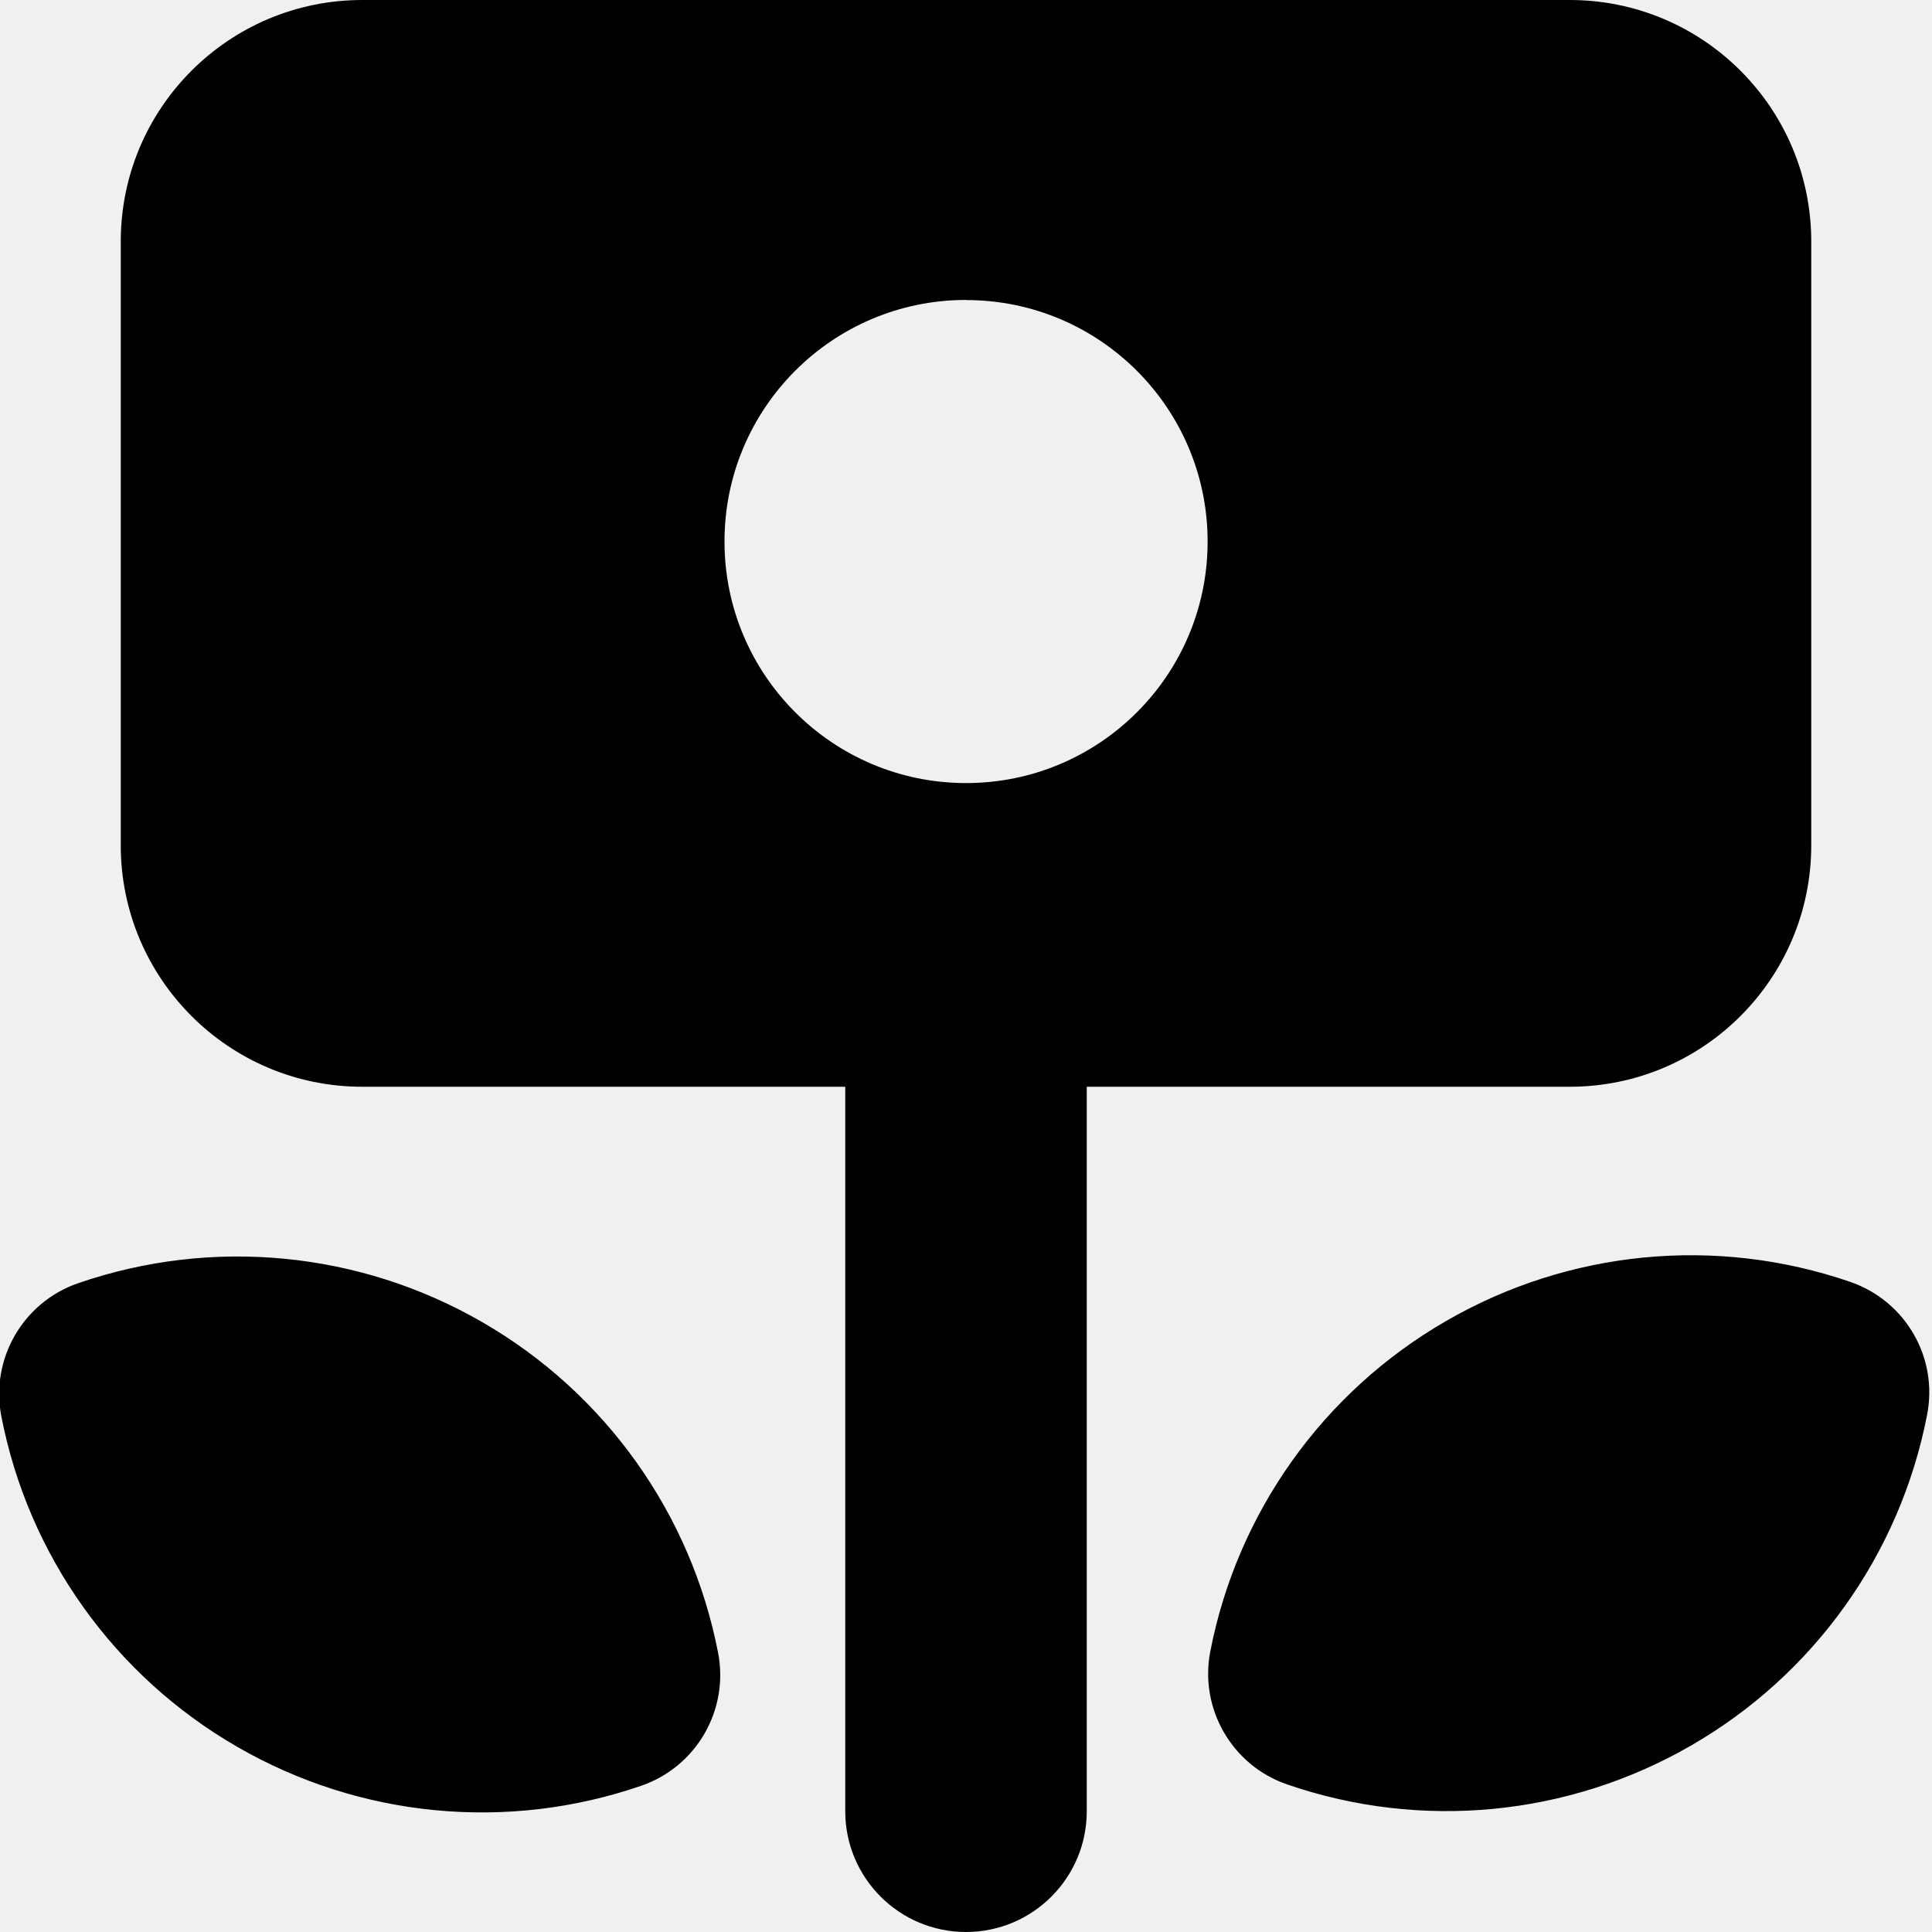
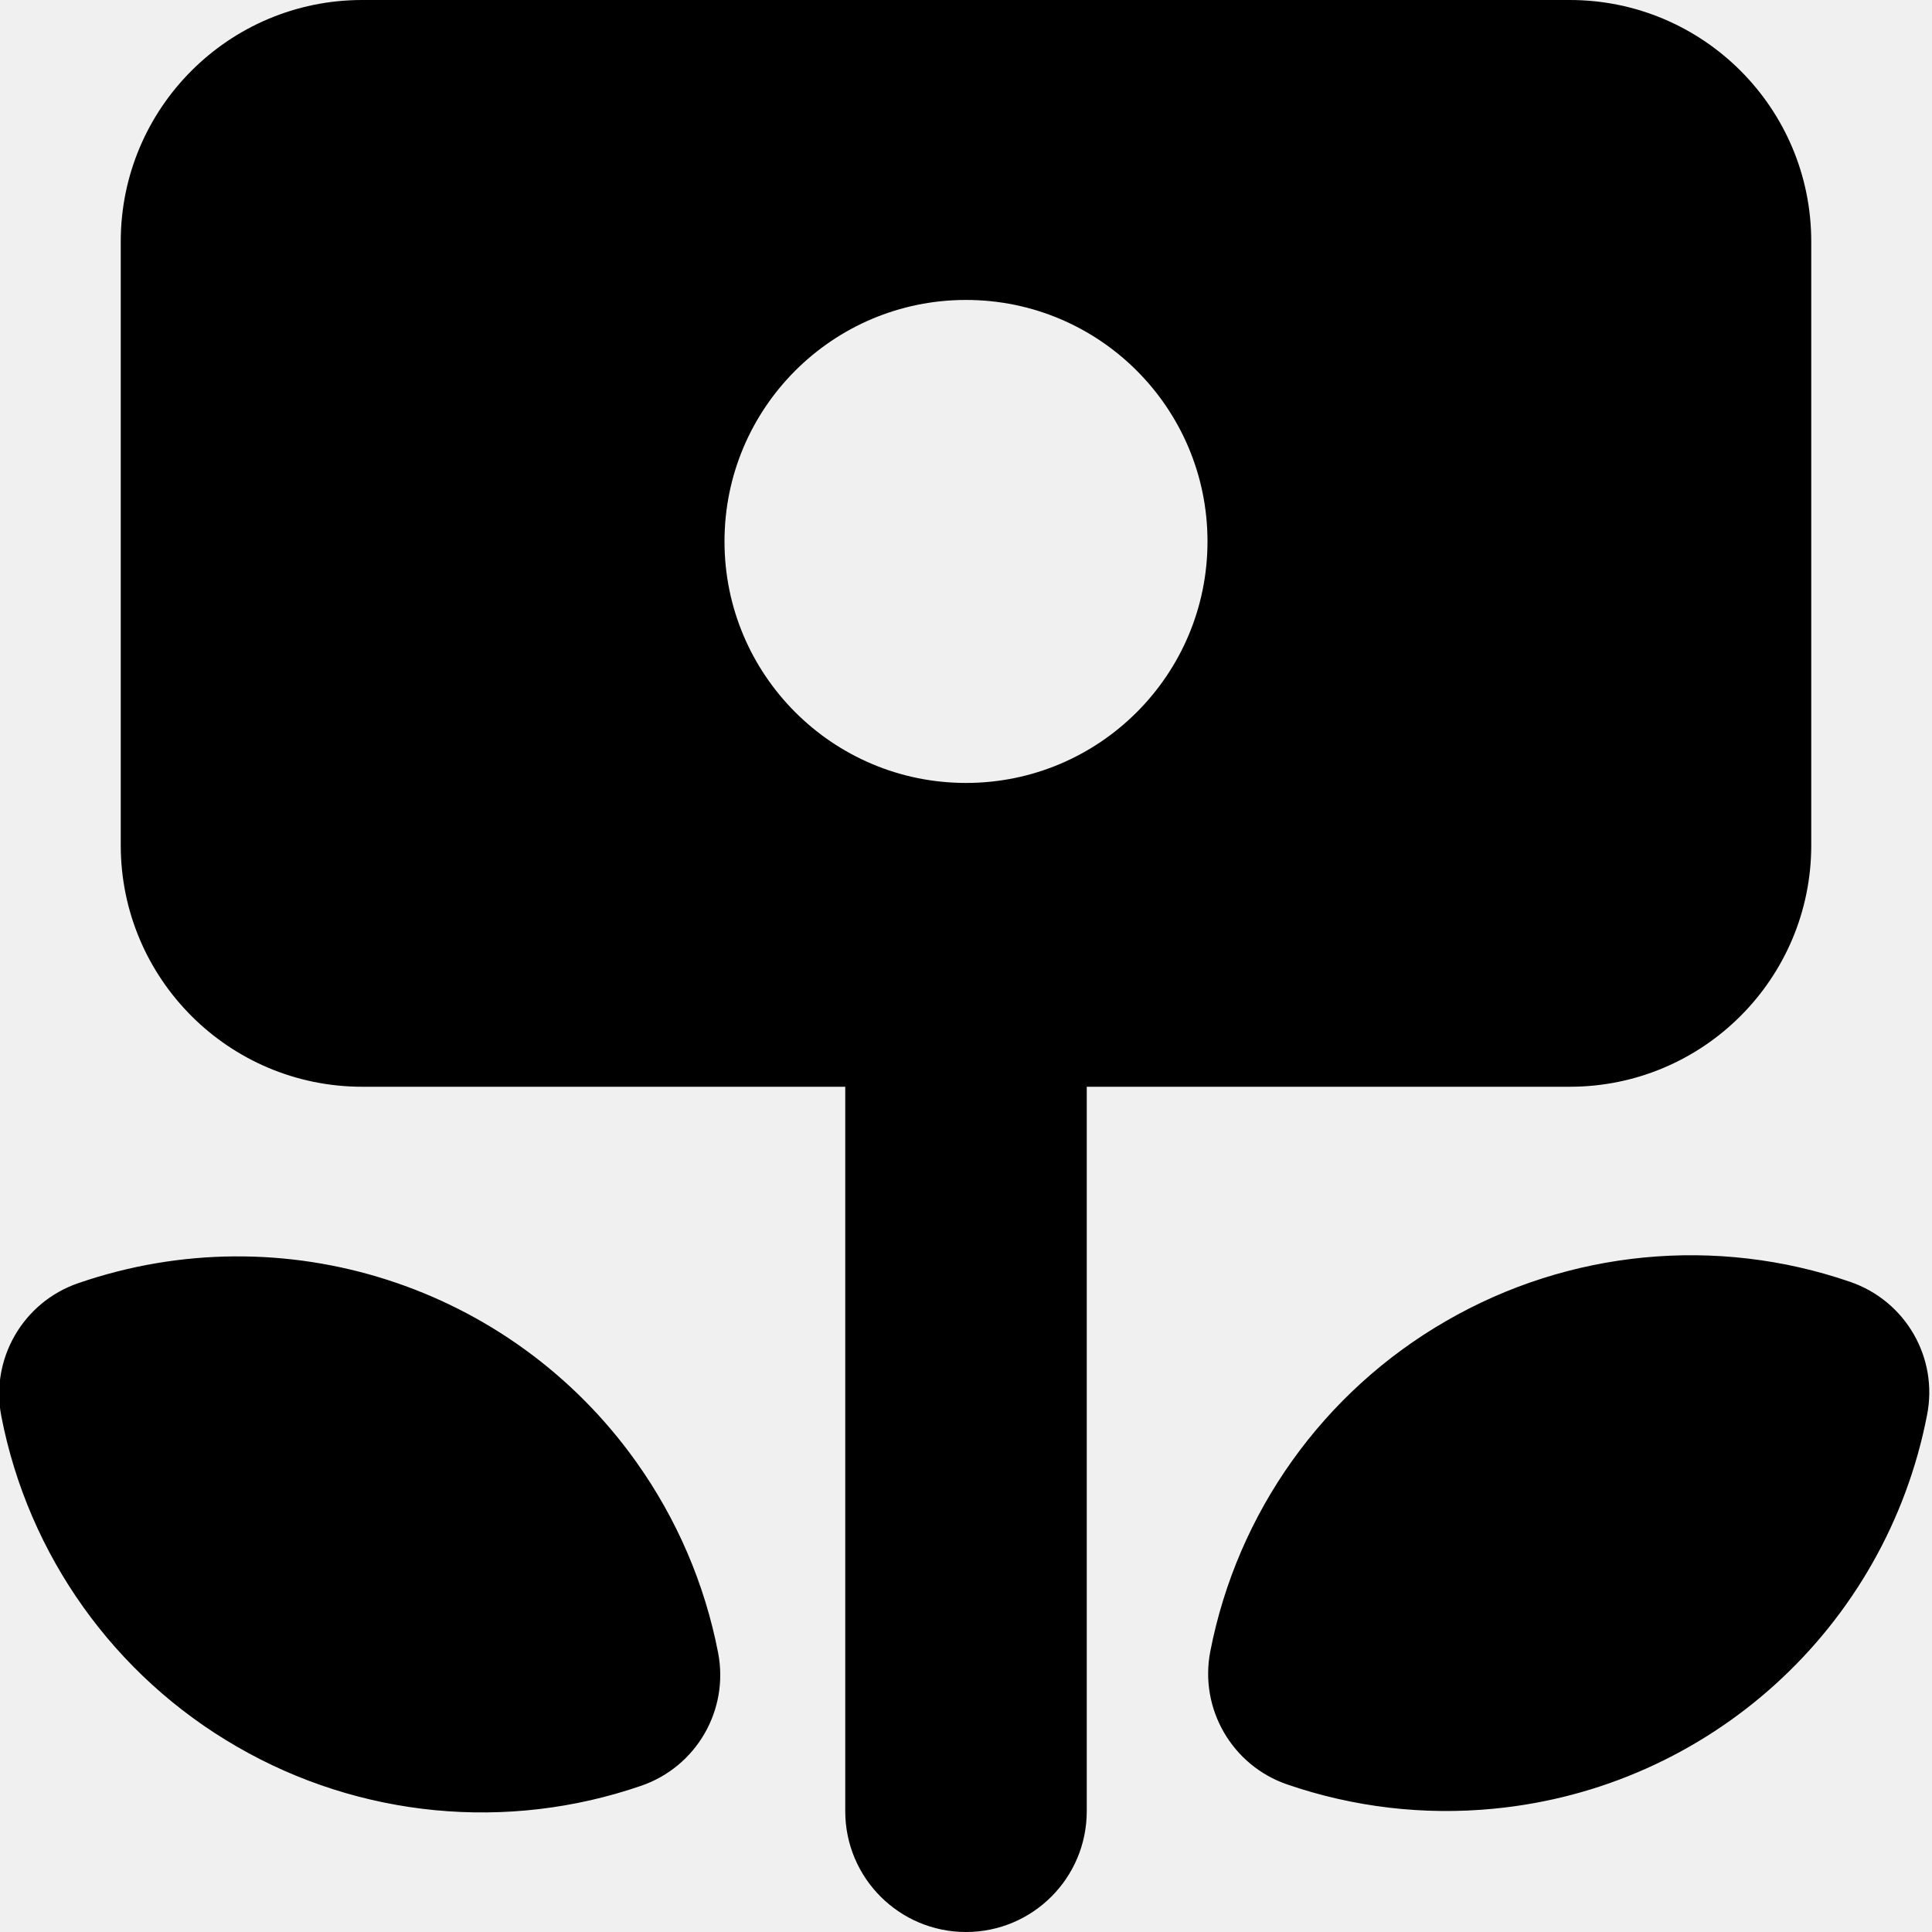
<svg xmlns="http://www.w3.org/2000/svg" width="16" height="16" fill="none" viewBox="0 0 16 16">
-   <g fill="currentColor" clip-path="url(#wealth_16_svg__a)">
-     <path fill-rule="evenodd" d="M13 0a2 2 0 0 1 2 2v5a2 2 0 0 1-2 2H9v6a1 1 0 0 1-2 0V9H3a2 2 0 0 1-2-2V2a2 2 0 0 1 2-2zM8 2.484a2 2 0 1 0 .001 4.001 2 2 0 0 0 0-4" clip-rule="evenodd" />
-     <path d="M.647 10.627a4.05 4.05 0 0 1 3.348.323 4.05 4.05 0 0 1 1.952 2.738.97.97 0 0 1-.637 1.101 4.05 4.05 0 0 1-3.346-.323 4.05 4.05 0 0 1-1.953-2.737.97.97 0 0 1 .636-1.102M11.976 10.94a4.05 4.05 0 0 1 3.347-.324c.458.158.73.627.636 1.103a4.05 4.05 0 0 1-1.953 2.736 4.05 4.05 0 0 1-3.346.323.97.97 0 0 1-.637-1.101 4.05 4.05 0 0 1 1.953-2.737" />
-   </g>
-   <defs>
-     <clipPath id="wealth_16_svg__a">
-       <path fill="#fff" d="M0 0h16v16H0z" />
-     </clipPath>
-   </defs>
+   <path fill="currentColor" fill-rule="evenodd" d="M13 0a2 2 0 0 1 2 2v5a2 2 0 0 1-2 2H9v6a1 1 0 1 1-2 0V9H3a2 2 0 0 1-2-2V2a2 2 0 0 1 2-2zM8 2.484a2 2 0 1 0 0 4 2 2 0 0 0 0-4" clip-rule="evenodd" />
+   <path fill="currentColor" d="M.647 10.627a4.05 4.05 0 0 1 4.622 1.48 4.05 4.05 0 0 1 .678 1.58.97.97 0 0 1-.637 1.102 4.05 4.05 0 0 1-3.346-.323 4.05 4.05 0 0 1-1.953-2.737.97.97 0 0 1 .636-1.102m11.329.313a4.05 4.05 0 0 1 3.347-.324c.458.158.73.627.636 1.103a4.05 4.05 0 0 1-3.59 3.26 4.05 4.05 0 0 1-1.709-.201.97.97 0 0 1-.637-1.101 4.05 4.05 0 0 1 1.953-2.737" />
</svg>
